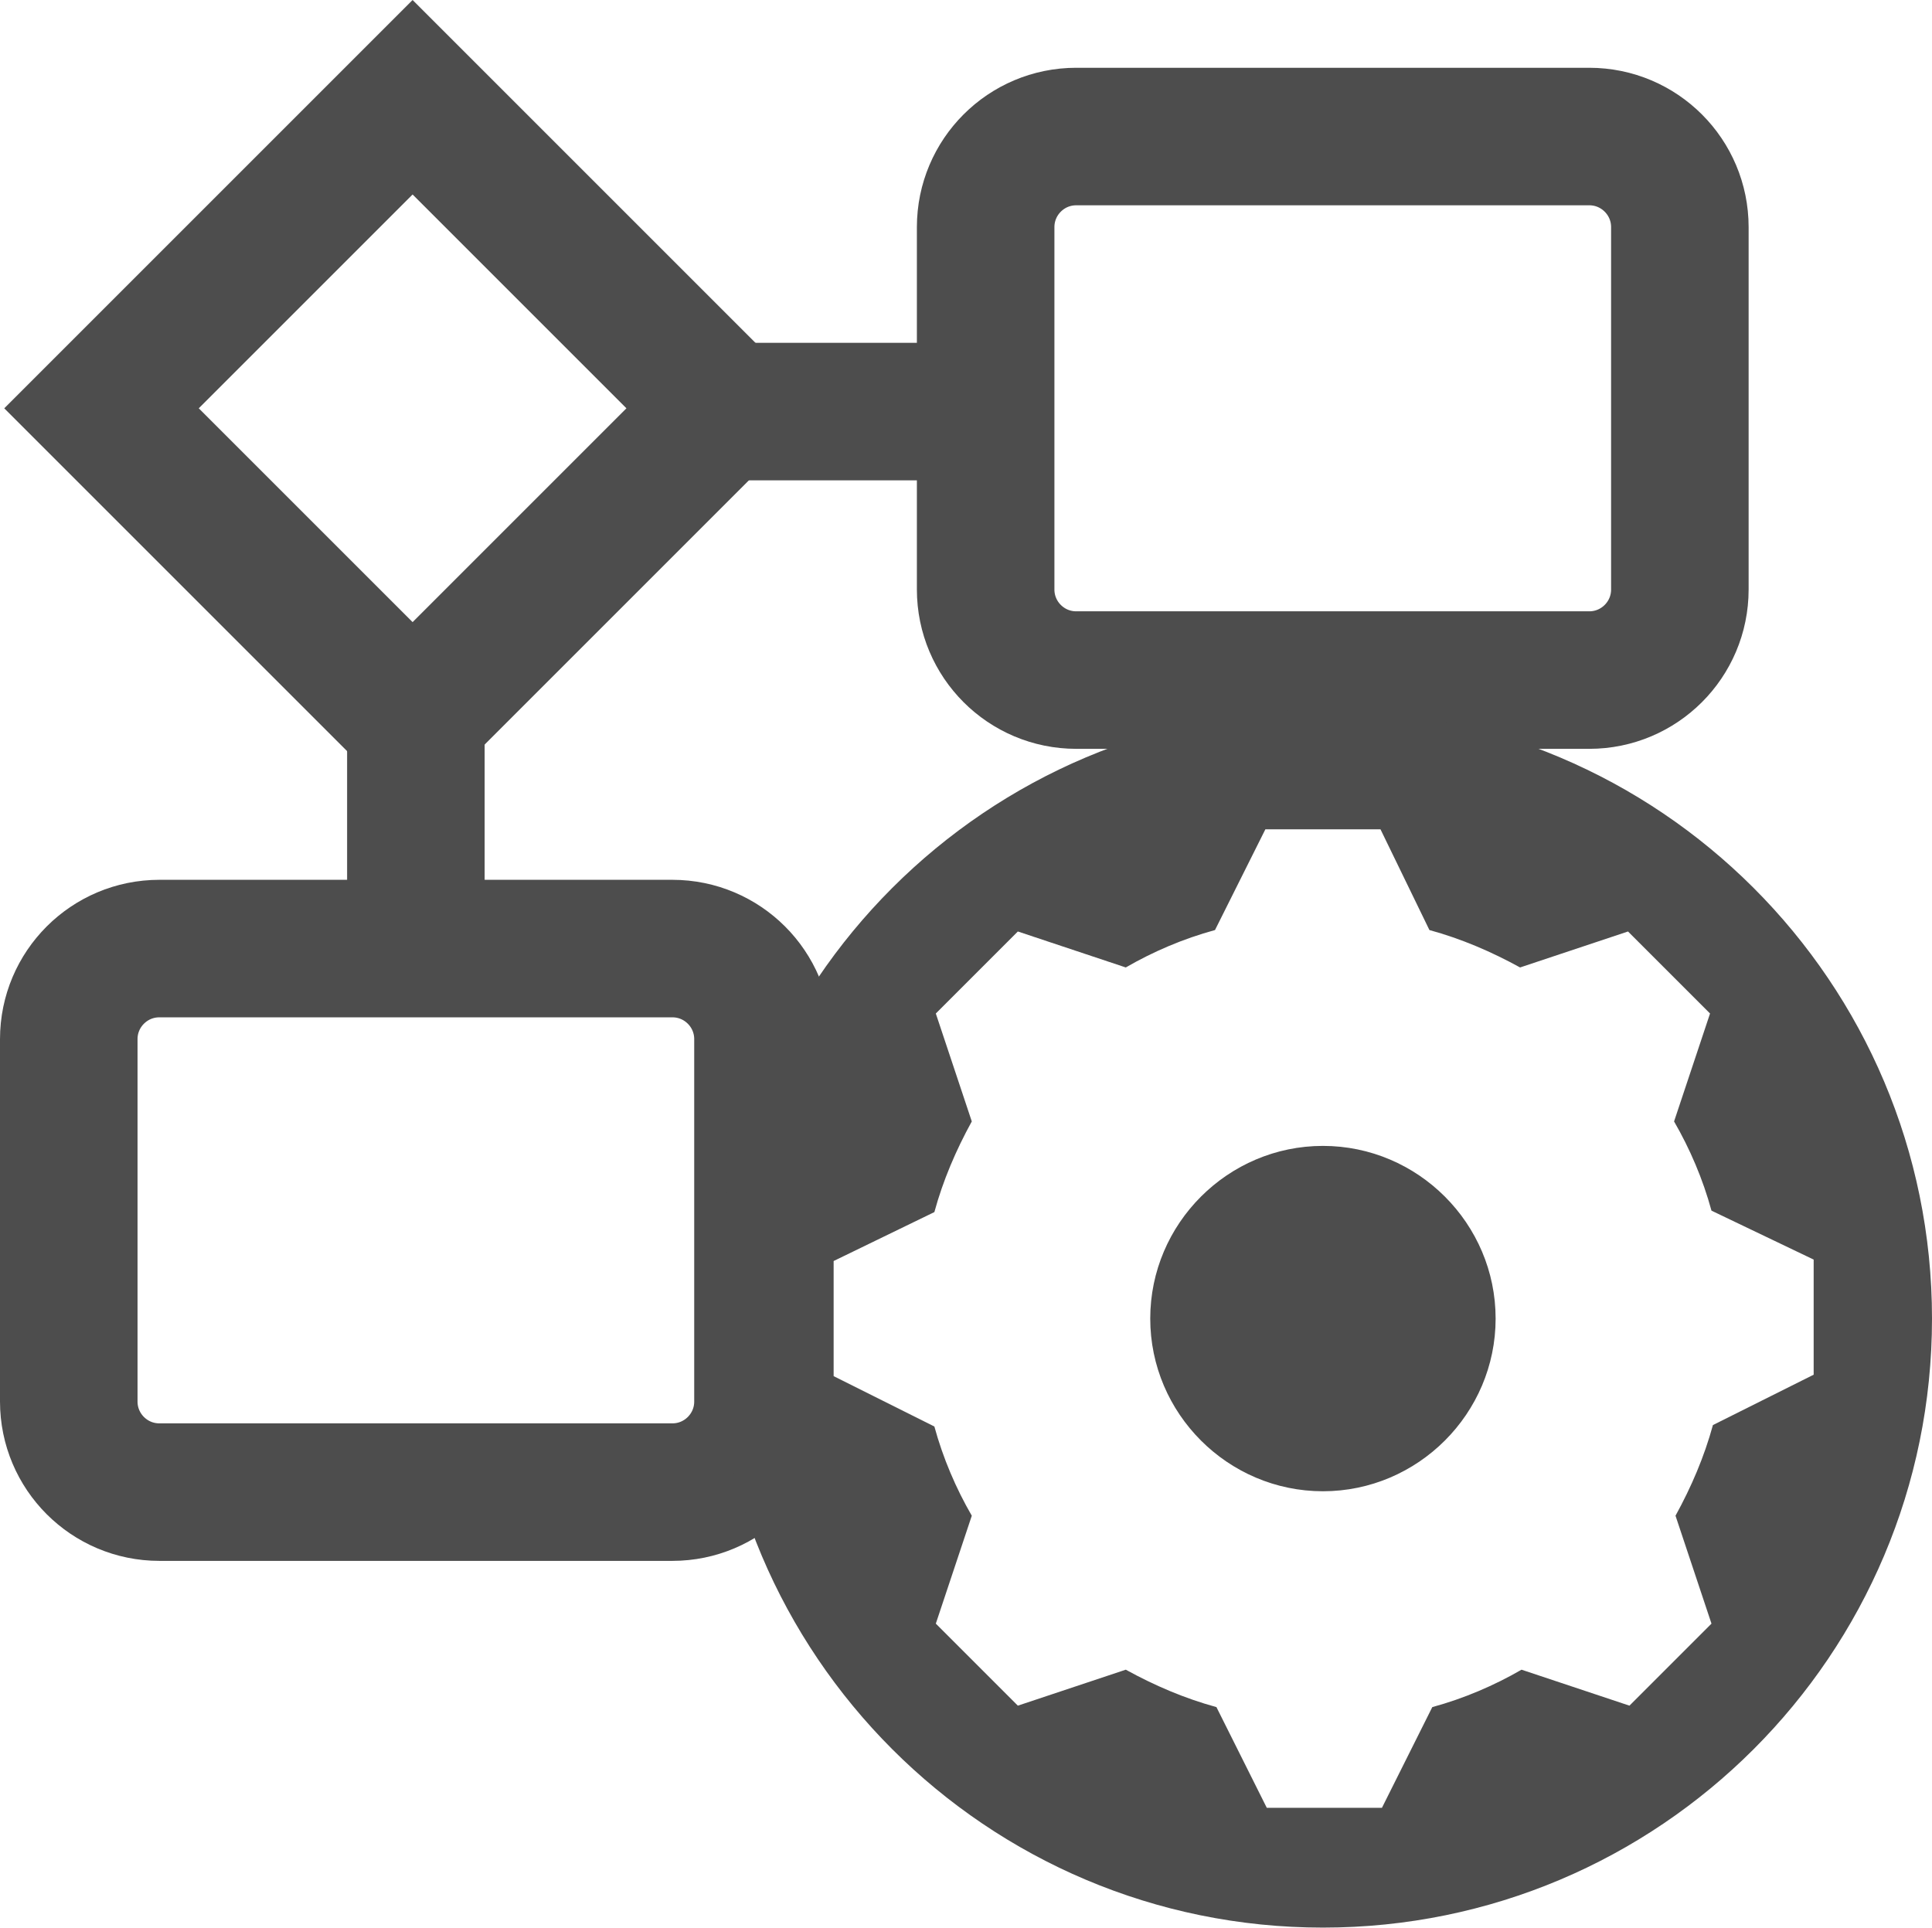
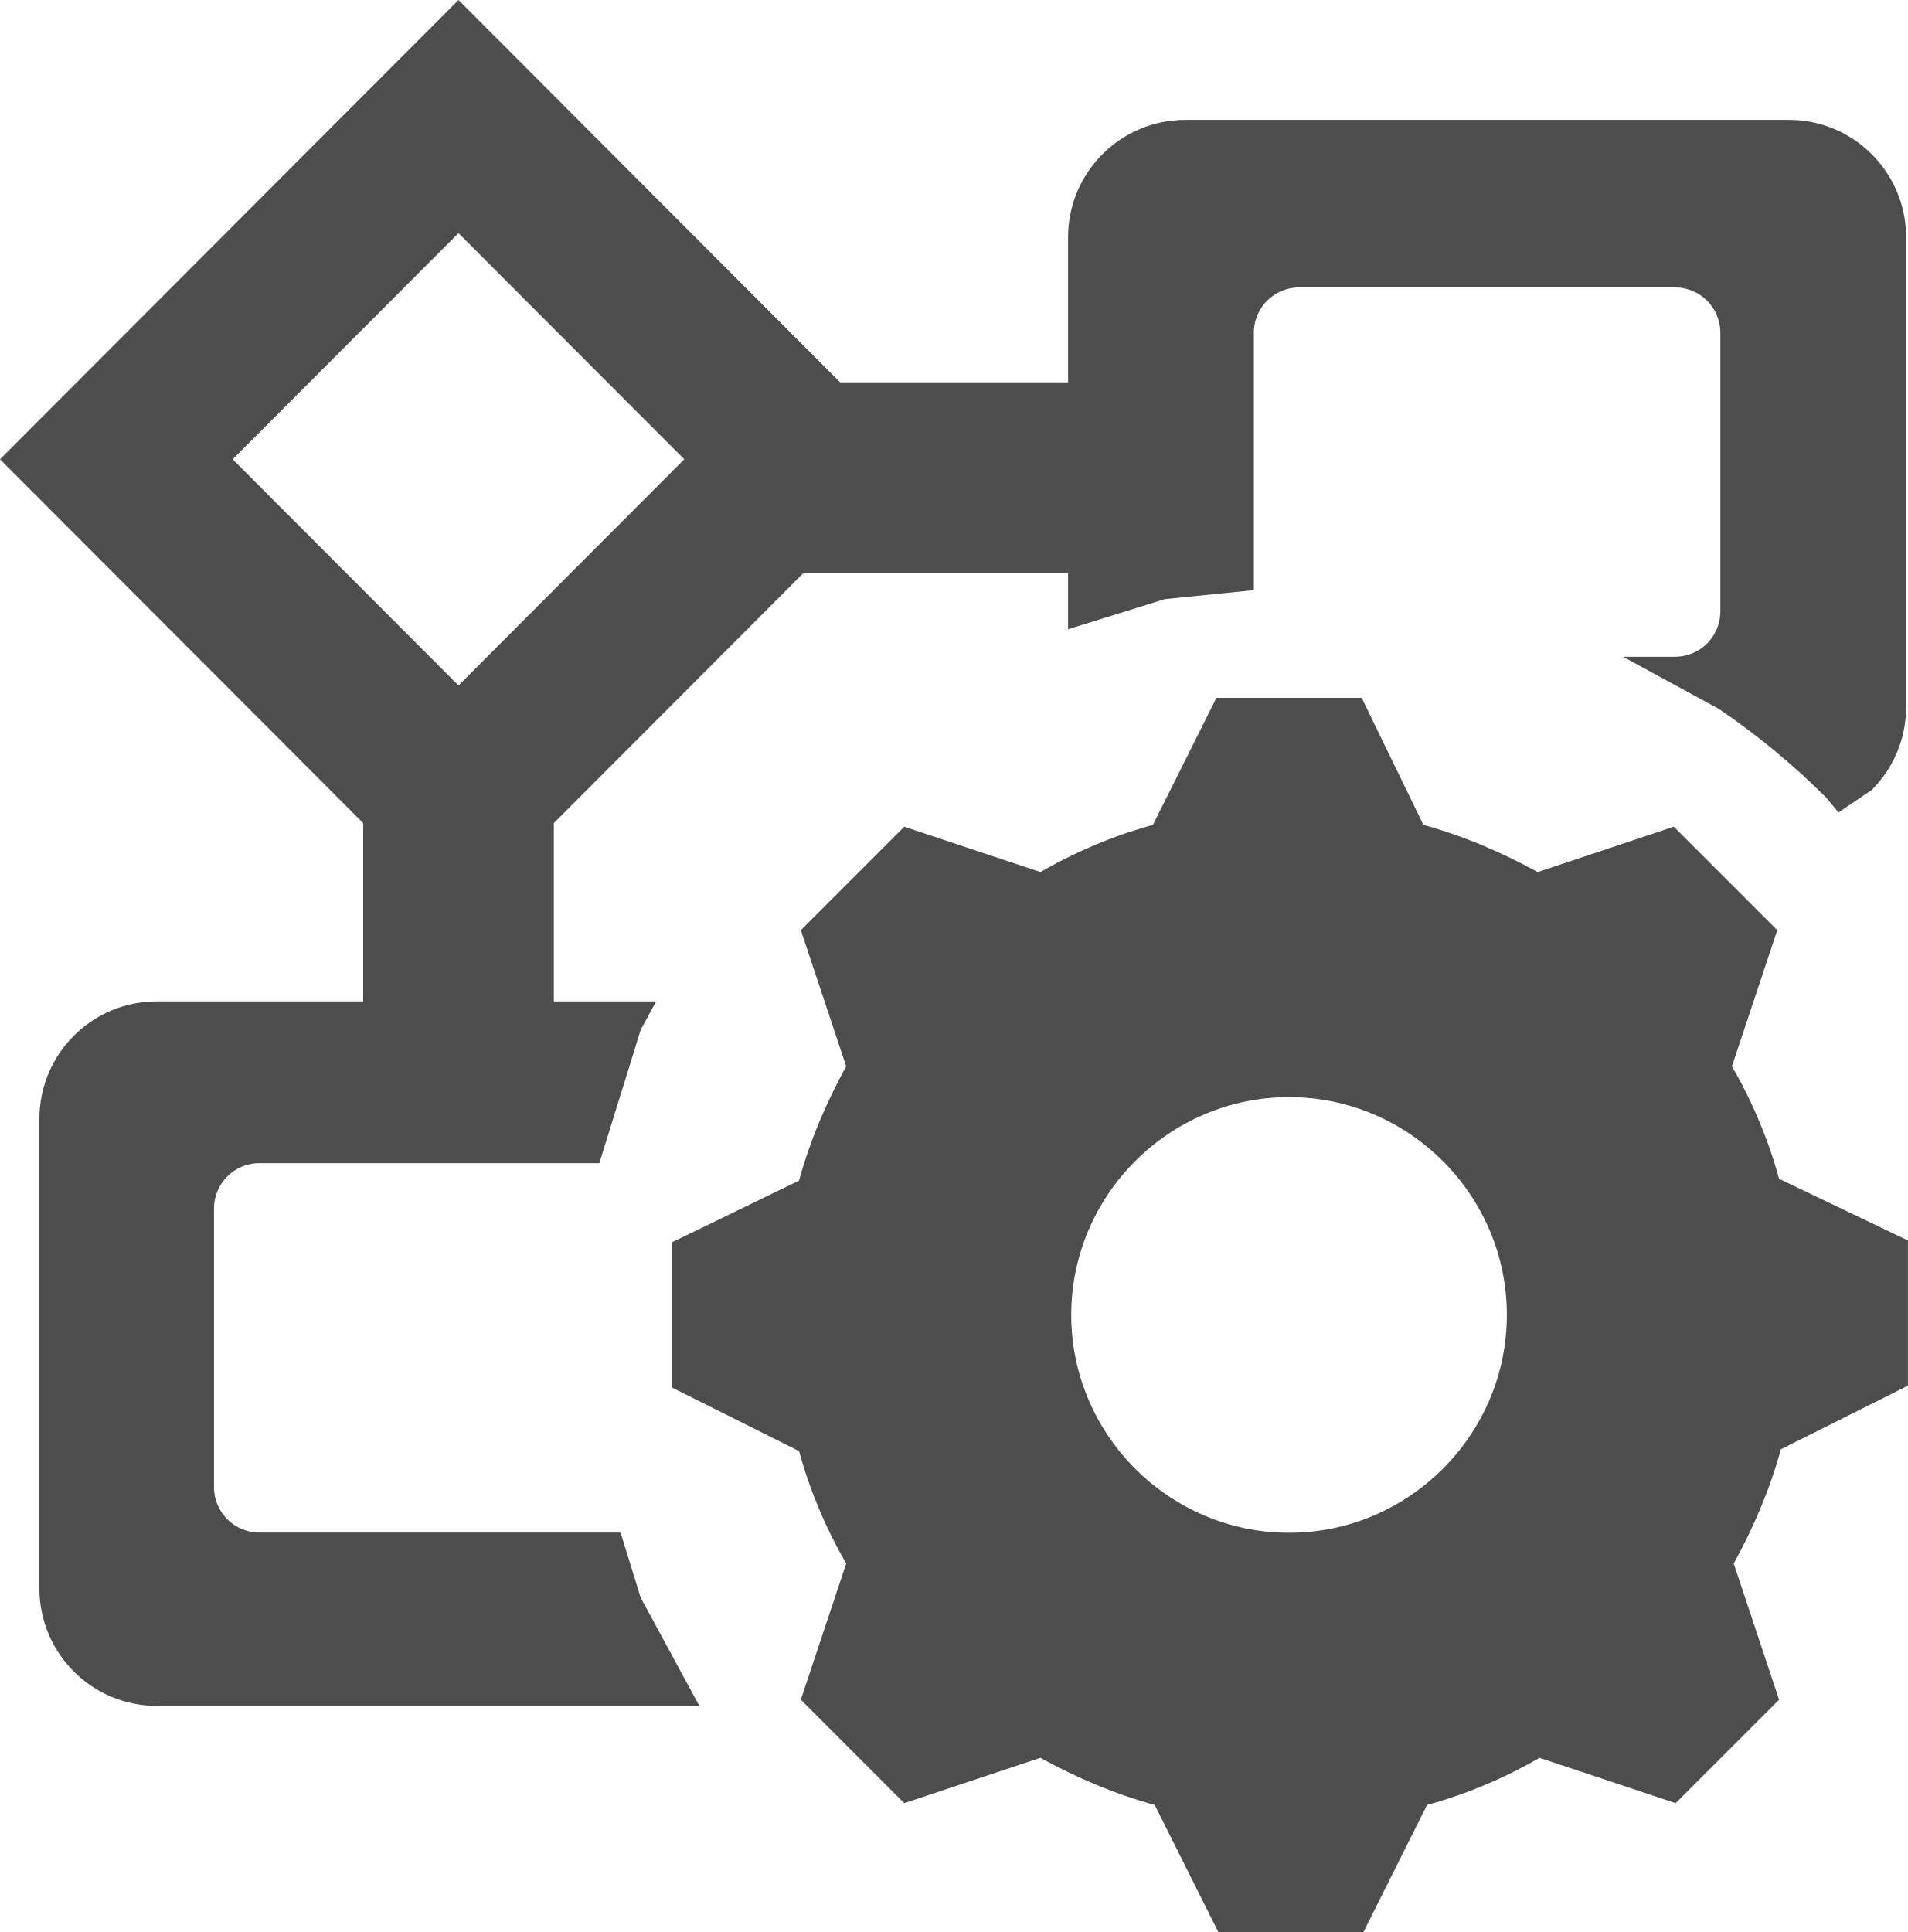
- <svg xmlns="http://www.w3.org/2000/svg" width="22" height="21.951" overflow="hidden" version="1.1" id="svg21" style="overflow:hidden">
+ <svg xmlns="http://www.w3.org/2000/svg" width="22" height="22.277" overflow="hidden" version="1.1" id="svg13" style="overflow:hidden">
  <defs id="defs5">
    <clipPath id="clip0">
-       <path d="M 48,51 H 346 V 347 H 48 Z" id="path2" style="clip-rule:evenodd;fill-rule:evenodd" />
+       <path d="m 1633,1992 h 297 v 301 h -297 z" id="path2" style="clip-rule:evenodd;fill-rule:evenodd" />
    </clipPath>
  </defs>
-   <g clip-path="url(#clip0)" transform="matrix(0.07457627,0,0,0.07457627,-3.728813,-3.851921)" id="g19">
-     <path d="M 65.5,114 113,66.5 160.5,114 113,161.5 Z" stroke-miterlimit="8" id="path7" style="fill:none;fill-rule:evenodd;stroke:#4d4d4d;stroke-width:21;stroke-miterlimit:8" />
-     <path d="M 200.5,86.334 C 200.5,78.694 206.693,72.5 214.334,72.5 h 78.332 c 7.641,0 13.834,6.194 13.834,13.834 v 55.332 c 0,7.641 -6.193,13.834 -13.834,13.834 h -78.332 c -7.641,0 -13.834,-6.193 -13.834,-13.834 z" stroke-miterlimit="8" id="path9" style="fill:none;fill-rule:evenodd;stroke:#4d4d4d;stroke-width:21;stroke-miterlimit:8" />
-     <path d="m 60.5,210.334 c 0,-7.641 6.194,-13.834 13.834,-13.834 h 78.332 c 7.641,0 13.834,6.193 13.834,13.834 v 55.332 c 0,7.641 -6.193,13.834 -13.834,13.834 H 74.334 C 66.694,279.5 60.5,273.307 60.5,265.666 Z" stroke-miterlimit="8" id="path11" style="fill:none;fill-rule:evenodd;stroke:#4d4d4d;stroke-width:21;stroke-miterlimit:8" />
-     <path d="m 160.5,114.5 h 39.862" stroke-miterlimit="8" id="path13" style="fill:none;fill-rule:evenodd;stroke:#4d4d4d;stroke-width:21;stroke-miterlimit:8" />
-     <path d="M 0,0 1.64042e-4,35.433" stroke-miterlimit="8" transform="matrix(1,0,0,-1,113.5,196.933)" id="path15" style="fill:none;fill-rule:evenodd;stroke:#4d4d4d;stroke-width:21;stroke-miterlimit:8" />
-     <path d="m 252,226.632 c 14.503,0 26.369,11.865 26.369,26.368 0,14.503 -11.866,26.369 -26.369,26.369 -14.503,0 -26.368,-11.866 -26.368,-26.369 0,-14.503 11.865,-26.368 26.368,-26.368 z m -8.789,-48.343 -7.691,15.382 c -4.834,1.318 -9.449,3.296 -13.624,5.713 l -16.48,-5.493 -12.525,12.525 5.493,16.48 c -2.417,4.395 -4.395,9.009 -5.713,13.843 l -15.382,7.472 v 17.579 l 15.382,7.691 c 1.318,4.834 3.296,9.448 5.713,13.623 l -5.493,16.48 12.525,12.525 16.48,-5.493 c 4.395,2.417 9.009,4.395 13.843,5.713 l 7.691,15.382 h 17.579 l 7.691,-15.382 c 4.834,-1.318 9.449,-3.296 13.624,-5.713 l 16.48,5.493 12.525,-12.525 -5.493,-16.48 c 2.417,-4.395 4.394,-9.009 5.713,-13.843 l 15.382,-7.691 v -17.579 l -15.602,-7.471 c -1.318,-4.834 -3.296,-9.449 -5.713,-13.624 l 5.493,-16.48 -12.525,-12.525 -16.48,5.493 c -4.395,-2.417 -9.009,-4.395 -13.843,-5.713 L 260.79,178.289 Z M 252,160 c 51.362,0 93,41.638 93,93 0,51.362 -41.638,93 -93,93 -51.362,0 -93,-41.638 -93,-93 0,-51.362 41.638,-93 93,-93 z" id="path17" style="fill:#4d4d4d;fill-rule:evenodd" />
+   <g clip-path="url(#clip0)" transform="matrix(0.07450555,0,0,0.07450555,-121.7421,-148.4896)" id="g11">
+     <path d="m 1833.5,2230.21 c -18.54,0 -33.71,-15.17 -33.71,-33.71 0,-18.54 15.17,-33.71 33.71,-33.71 18.54,0 33.71,15.17 33.71,33.71 0,18.54 -15.17,33.71 -33.71,33.71 z m 75.84,-54.78 c -1.69,-6.18 -4.21,-12.07 -7.3,-17.41 l 7.02,-21.07 -16.01,-16.01 -21.07,7.02 c -5.62,-3.08 -11.52,-5.61 -17.69,-7.3 l -9.55,-19.66 h -22.48 l -9.83,19.66 c -6.18,1.69 -12.07,4.22 -17.41,7.3 l -21.07,-7.02 -16.01,16.01 7.02,21.07 c -3.08,5.62 -5.61,11.52 -7.3,17.69 l -19.66,9.55 v 22.48 l 19.66,9.83 c 1.69,6.18 4.22,12.07 7.3,17.41 l -7.02,21.07 16.01,16.01 21.07,-7.02 c 5.62,3.09 11.52,5.61 17.69,7.3 l 9.84,19.66 h 22.47 l 9.83,-19.66 c 6.18,-1.69 12.08,-4.21 17.41,-7.3 l 21.07,7.02 16.01,-16.01 -7.02,-21.07 c 3.09,-5.62 5.61,-11.52 7.3,-17.69 l 19.66,-9.84 v -22.47 z" id="path7" style="fill:#4d4d4d;fill-rule:evenodd" />
+     <path d="m 1704.96,2029.08 -34.95,35 34.95,35.01 34.94,-35.01 z m 0,-36.08 59.06,59.17 h 35.28 v -22.45 c 0,-10.03 8.12,-18.17 18.14,-18.17 h 93.42 c 10.02,0 18.14,8.14 18.14,18.17 v 72.68 c 0,5.02 -2.03,9.56 -5.31,12.85 l -5.16,3.49 -1.85,-2.25 c -5.1,-5.11 -10.69,-9.73 -16.68,-13.79 l -14.82,-8.06 h 8.06 c 3.87,0 7.01,-3.14 7.01,-7.01 v -43.13 c 0,-3.88 -3.14,-7.02 -7.01,-7.02 h -58.18 c -3.87,0 -7.01,3.14 -7.01,7.02 v 39.83 l -13.77,1.39 -14.98,4.66 v -8.66 h -41 l -38.59,38.67 v 27.59 h 15.83 l -2.38,4.39 -6.4,20.64 h -52.63 c -3.87,0 -7.01,3.14 -7.01,7.02 v 43.13 c 0,3.87 3.14,7.02 7.01,7.02 h 55.91 l 3.12,10.08 9.07,16.74 h -83.99 c -10.01,0 -18.14,-8.14 -18.14,-18.17 v -72.68 c 0,-10.04 8.13,-18.17 18.14,-18.17 h 31.97 v -27.59 L 1634,2064.08 Z" id="path9" style="fill:#4d4d4d;fill-rule:evenodd" />
  </g>
</svg>
